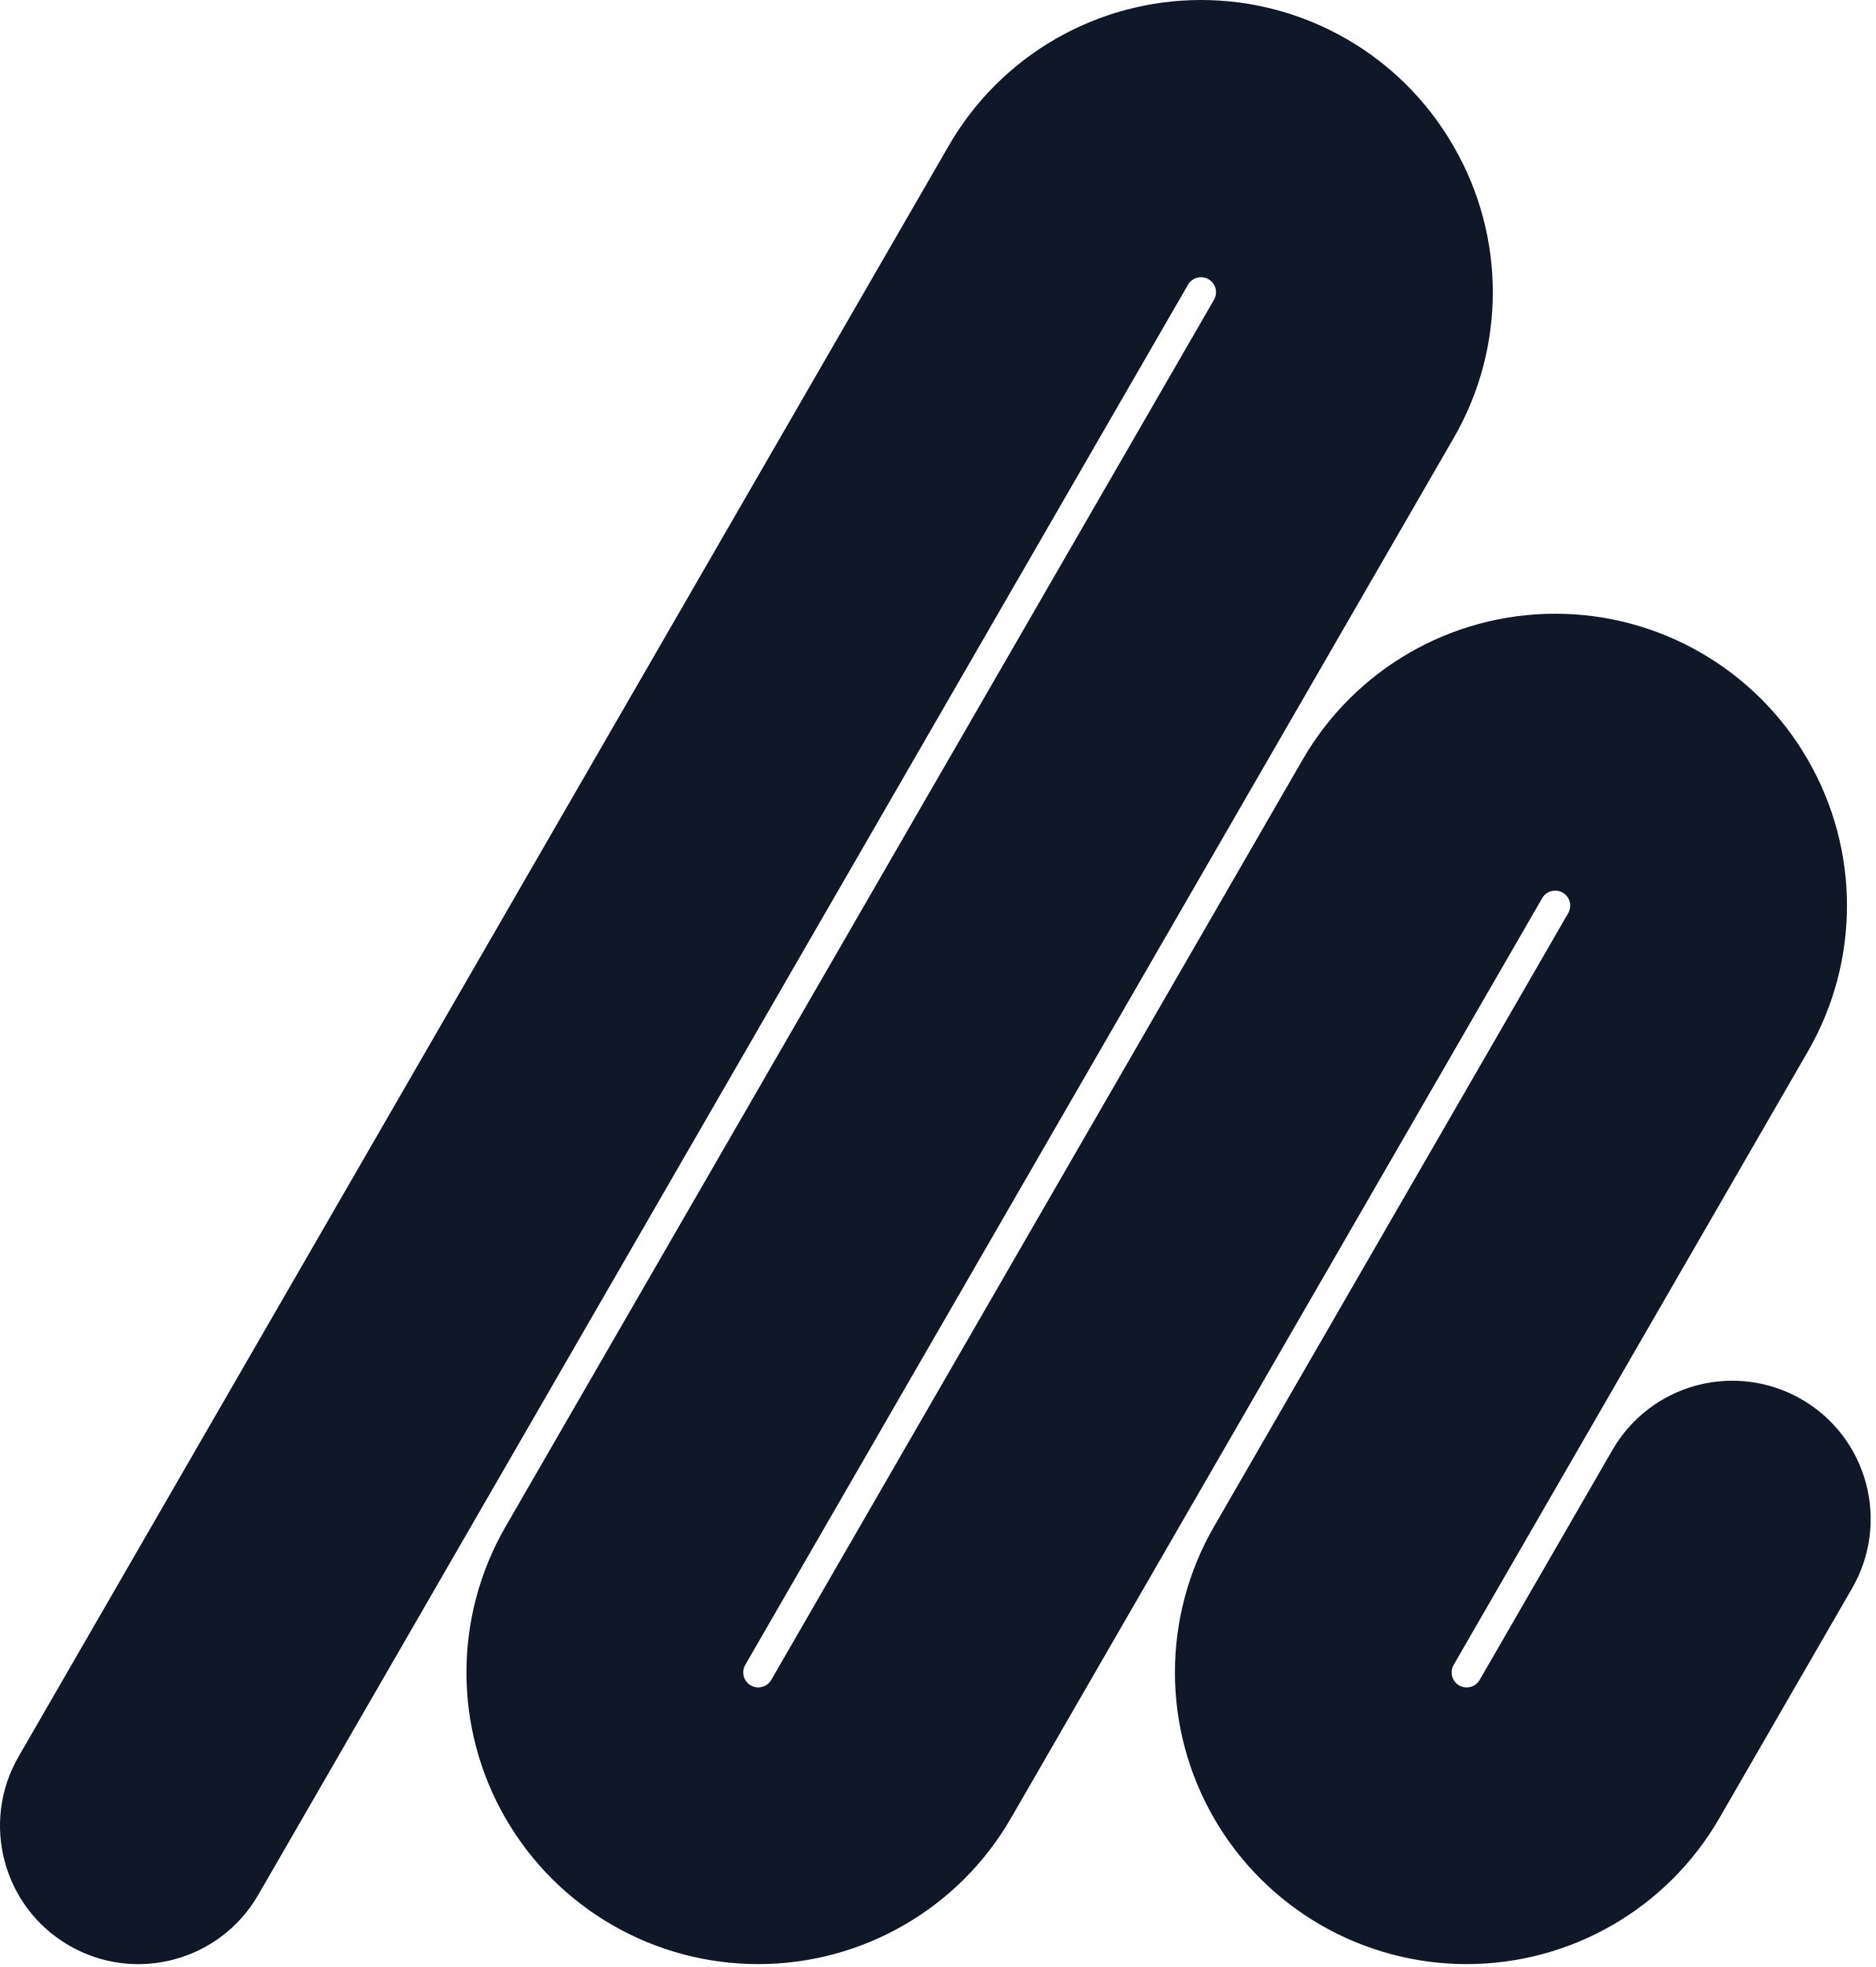
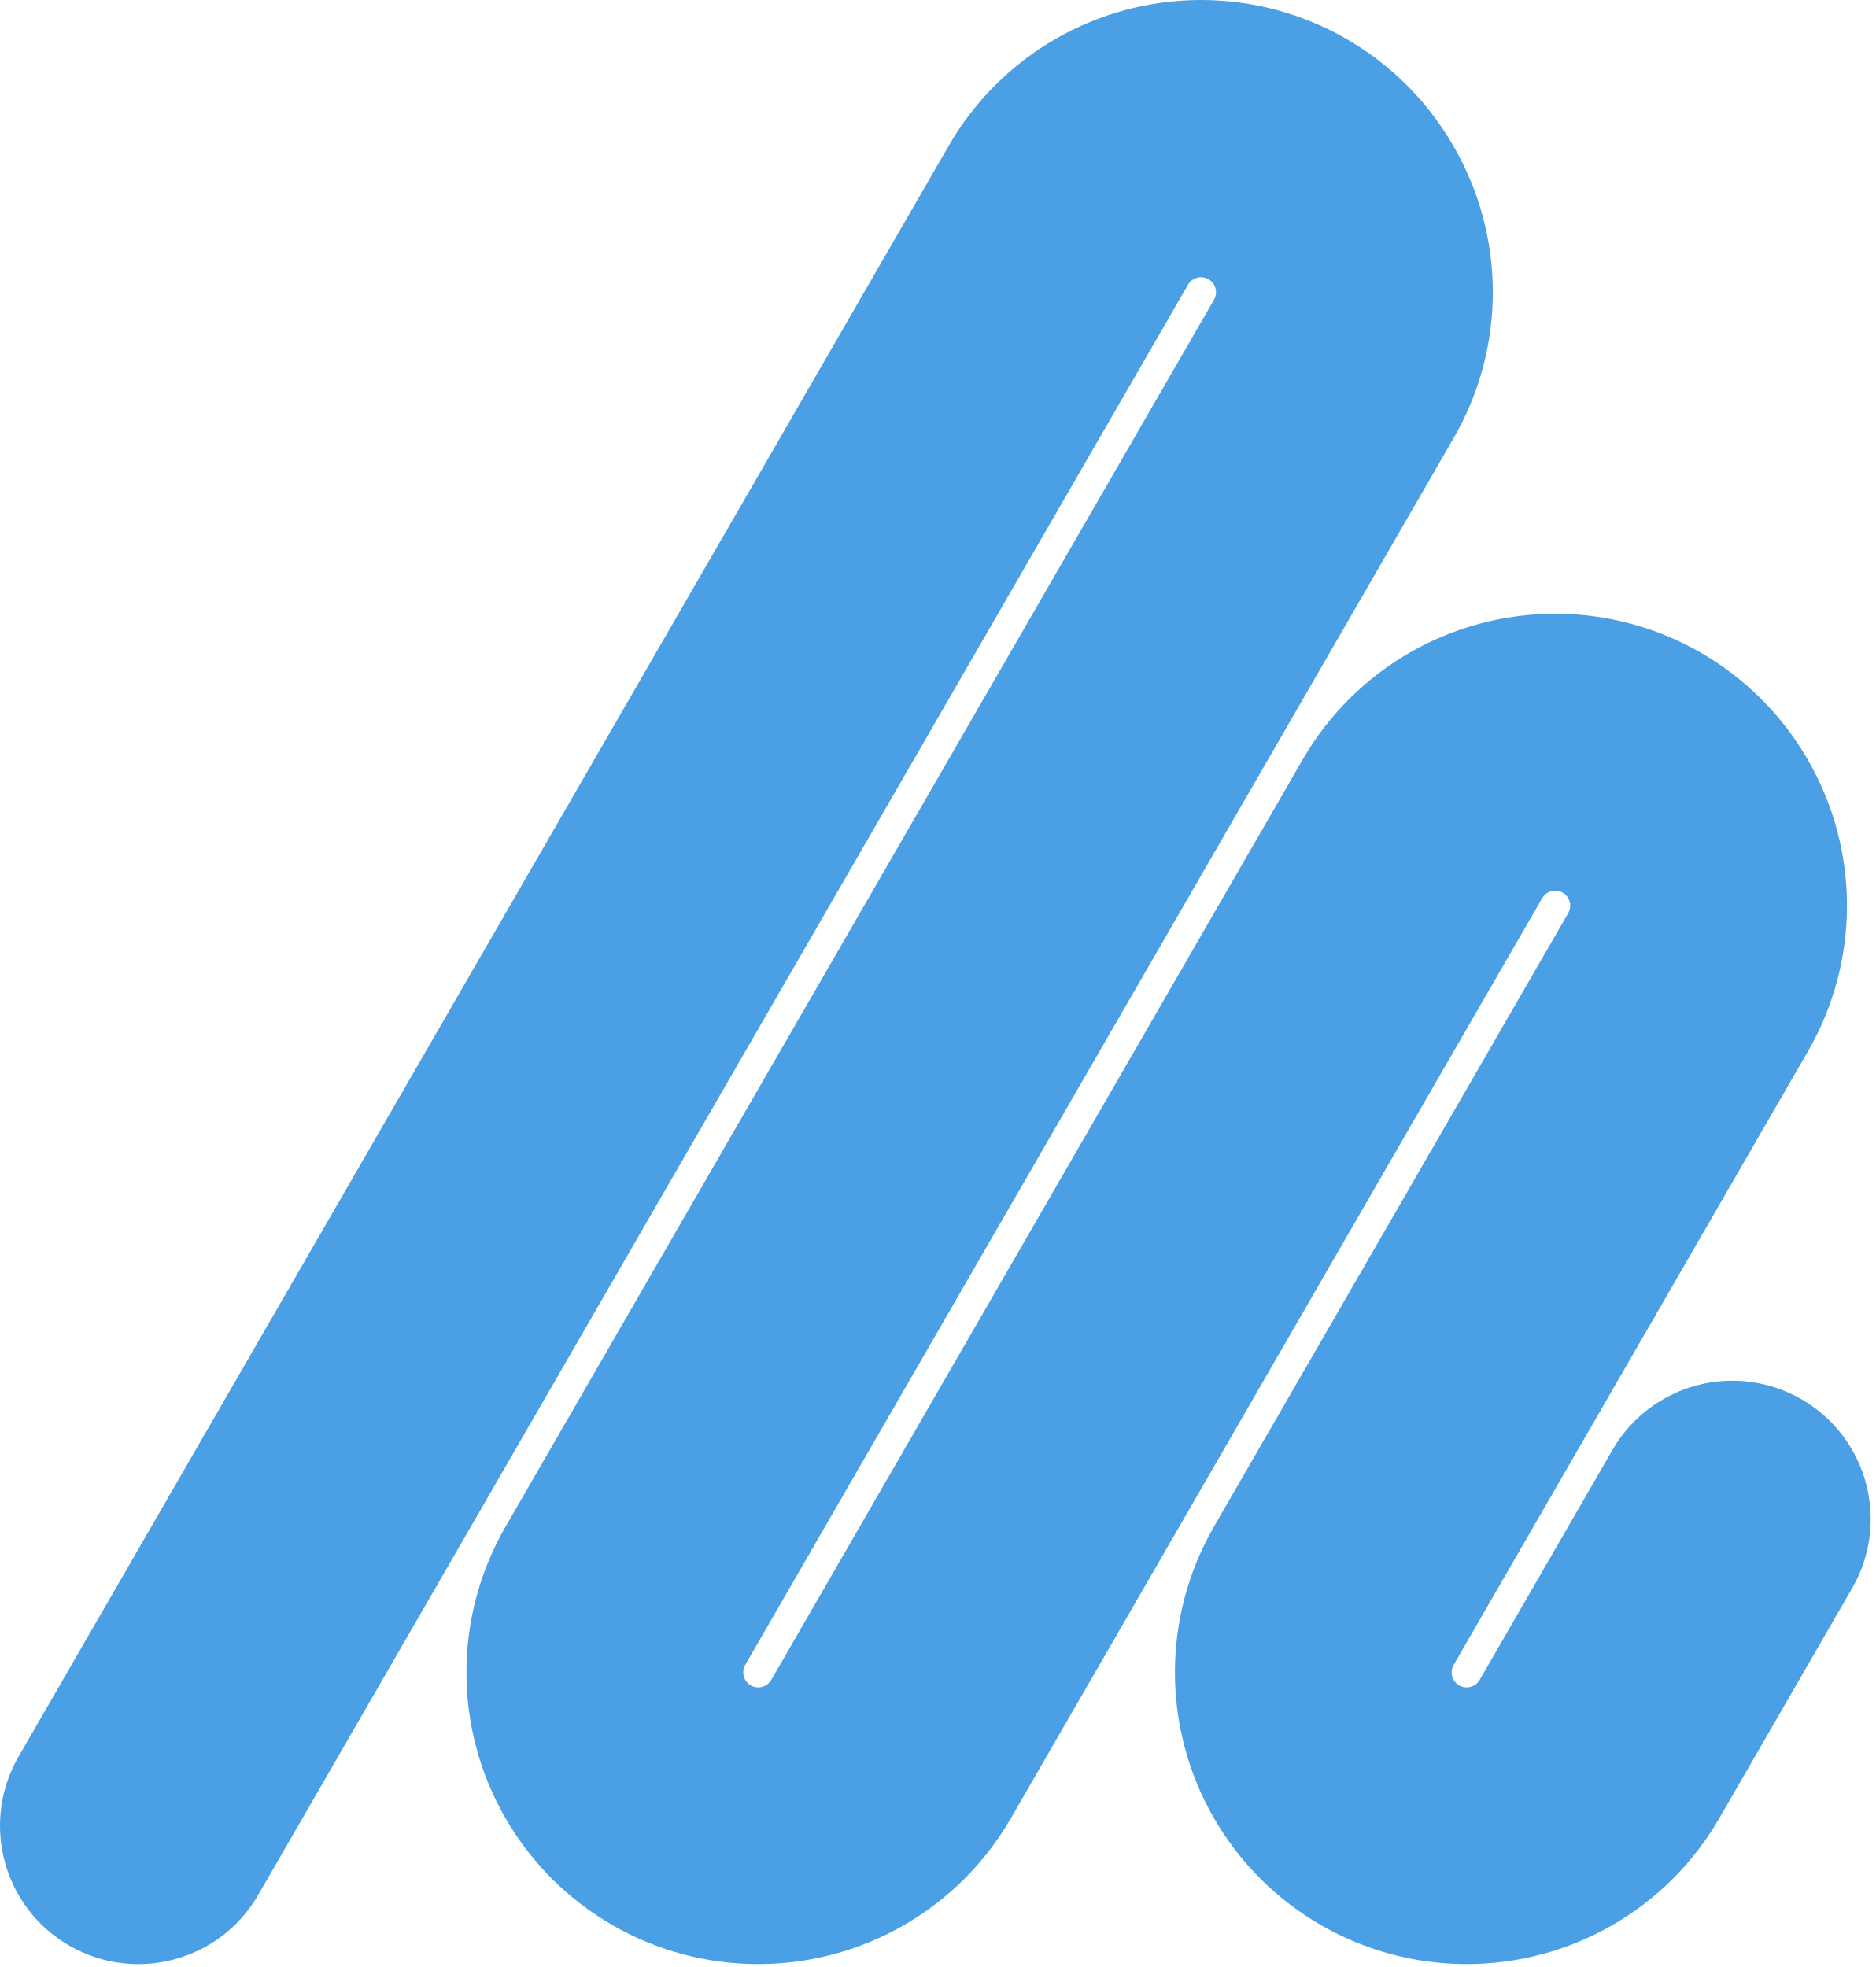
<svg xmlns="http://www.w3.org/2000/svg" width="246" height="258" viewBox="0 0 246 258" fill="none">
-   <path fill-rule="evenodd" clip-rule="evenodd" d="M33.861 248.551C28.851 257.228 17.755 260.201 9.078 255.192C9.077 255.19 9.077 255.19 9.076 255.19C0.396 250.179 -2.577 239.081 2.434 230.402C25.283 190.826 86.104 85.483 124.433 19.095C131.254 7.28 143.861 0 157.505 0C171.149 0 183.757 7.28 190.578 19.095C190.605 19.143 190.633 19.189 190.659 19.236C197.482 31.052 197.482 45.609 190.659 57.425C166.135 99.903 108.385 199.928 97.734 218.377C97.383 218.987 97.383 219.737 97.734 220.345C98.085 220.955 98.736 221.329 99.439 221.329C100.143 221.329 100.793 220.955 101.146 220.345C106.118 211.733 142.719 148.338 170.849 99.614C177.679 87.786 190.299 80.499 203.958 80.499C217.616 80.499 230.237 87.786 237.067 99.614C237.078 99.635 237.088 99.653 237.1 99.674C243.93 111.502 243.93 126.075 237.1 137.904C222.37 163.418 197.354 206.746 190.636 218.381C190.286 218.989 190.286 219.738 190.636 220.347C190.987 220.955 191.636 221.329 192.339 221.329C192.342 221.329 192.345 221.329 192.346 221.329C193.049 221.329 193.698 220.955 194.049 220.347C196.287 216.469 204.713 201.876 211.47 190.173C213.875 186.005 217.84 182.964 222.488 181.719C227.136 180.473 232.089 181.126 236.257 183.532C236.258 183.532 236.258 183.533 236.259 183.533C244.936 188.543 247.91 199.639 242.899 208.317C237.656 217.398 231.021 228.891 225.475 238.495C218.642 250.33 206.016 257.62 192.35 257.62C178.68 257.62 166.047 250.327 159.213 238.489C152.378 226.651 152.378 212.065 159.213 200.227C179.321 165.399 201.833 126.407 205.663 119.773C206.015 119.163 206.015 118.413 205.663 117.805C205.663 117.805 205.662 117.803 205.662 117.802C205.311 117.193 204.66 116.819 203.958 116.819C203.255 116.819 202.605 117.193 202.253 117.802C193.426 133.092 152.544 203.901 132.571 238.495C125.738 250.33 113.111 257.62 99.446 257.62C99.438 257.62 99.431 257.62 99.424 257.62C85.758 257.62 73.13 250.33 66.298 238.495C59.465 226.661 59.465 212.08 66.298 200.245C101.598 139.102 153.245 49.647 159.211 39.315C159.562 38.706 159.562 37.956 159.211 37.346L159.21 37.345C158.858 36.735 158.208 36.361 157.505 36.361C156.803 36.361 156.152 36.735 155.801 37.345C142.98 59.551 61.407 200.841 33.861 248.551Z" fill="#101828" />
+   <path fill-rule="evenodd" clip-rule="evenodd" d="M33.861 248.551C28.851 257.228 17.755 260.201 9.078 255.192C9.077 255.19 9.077 255.19 9.076 255.19C0.396 250.179 -2.577 239.081 2.434 230.402C25.283 190.826 86.104 85.483 124.433 19.095C131.254 7.28 143.861 0 157.505 0C171.149 0 183.757 7.28 190.578 19.095C190.605 19.143 190.633 19.189 190.659 19.236C197.482 31.052 197.482 45.609 190.659 57.425C166.135 99.903 108.385 199.928 97.734 218.377C97.383 218.987 97.383 219.737 97.734 220.345C98.085 220.955 98.736 221.329 99.439 221.329C100.143 221.329 100.793 220.955 101.146 220.345C106.118 211.733 142.719 148.338 170.849 99.614C177.679 87.786 190.299 80.499 203.958 80.499C217.616 80.499 230.237 87.786 237.067 99.614C237.078 99.635 237.088 99.653 237.1 99.674C243.93 111.502 243.93 126.075 237.1 137.904C222.37 163.418 197.354 206.746 190.636 218.381C190.286 218.989 190.286 219.738 190.636 220.347C190.987 220.955 191.636 221.329 192.339 221.329C192.342 221.329 192.345 221.329 192.346 221.329C193.049 221.329 193.698 220.955 194.049 220.347C196.287 216.469 204.713 201.876 211.47 190.173C213.875 186.005 217.84 182.964 222.488 181.719C227.136 180.473 232.089 181.126 236.257 183.532C236.258 183.532 236.258 183.533 236.259 183.533C244.936 188.543 247.91 199.639 242.899 208.317C237.656 217.398 231.021 228.891 225.475 238.495C218.642 250.33 206.016 257.62 192.35 257.62C178.68 257.62 166.047 250.327 159.213 238.489C152.378 226.651 152.378 212.065 159.213 200.227C179.321 165.399 201.833 126.407 205.663 119.773C206.015 119.163 206.015 118.413 205.663 117.805C205.663 117.805 205.662 117.803 205.662 117.802C205.311 117.193 204.66 116.819 203.958 116.819C203.255 116.819 202.605 117.193 202.253 117.802C193.426 133.092 152.544 203.901 132.571 238.495C125.738 250.33 113.111 257.62 99.446 257.62C99.438 257.62 99.431 257.62 99.424 257.62C85.758 257.62 73.13 250.33 66.298 238.495C59.465 226.661 59.465 212.08 66.298 200.245C101.598 139.102 153.245 49.647 159.211 39.315C159.562 38.706 159.562 37.956 159.211 37.346L159.21 37.345C158.858 36.735 158.208 36.361 157.505 36.361C156.803 36.361 156.152 36.735 155.801 37.345C142.98 59.551 61.407 200.841 33.861 248.551Z" fill="#4A9FE5" />
</svg>
